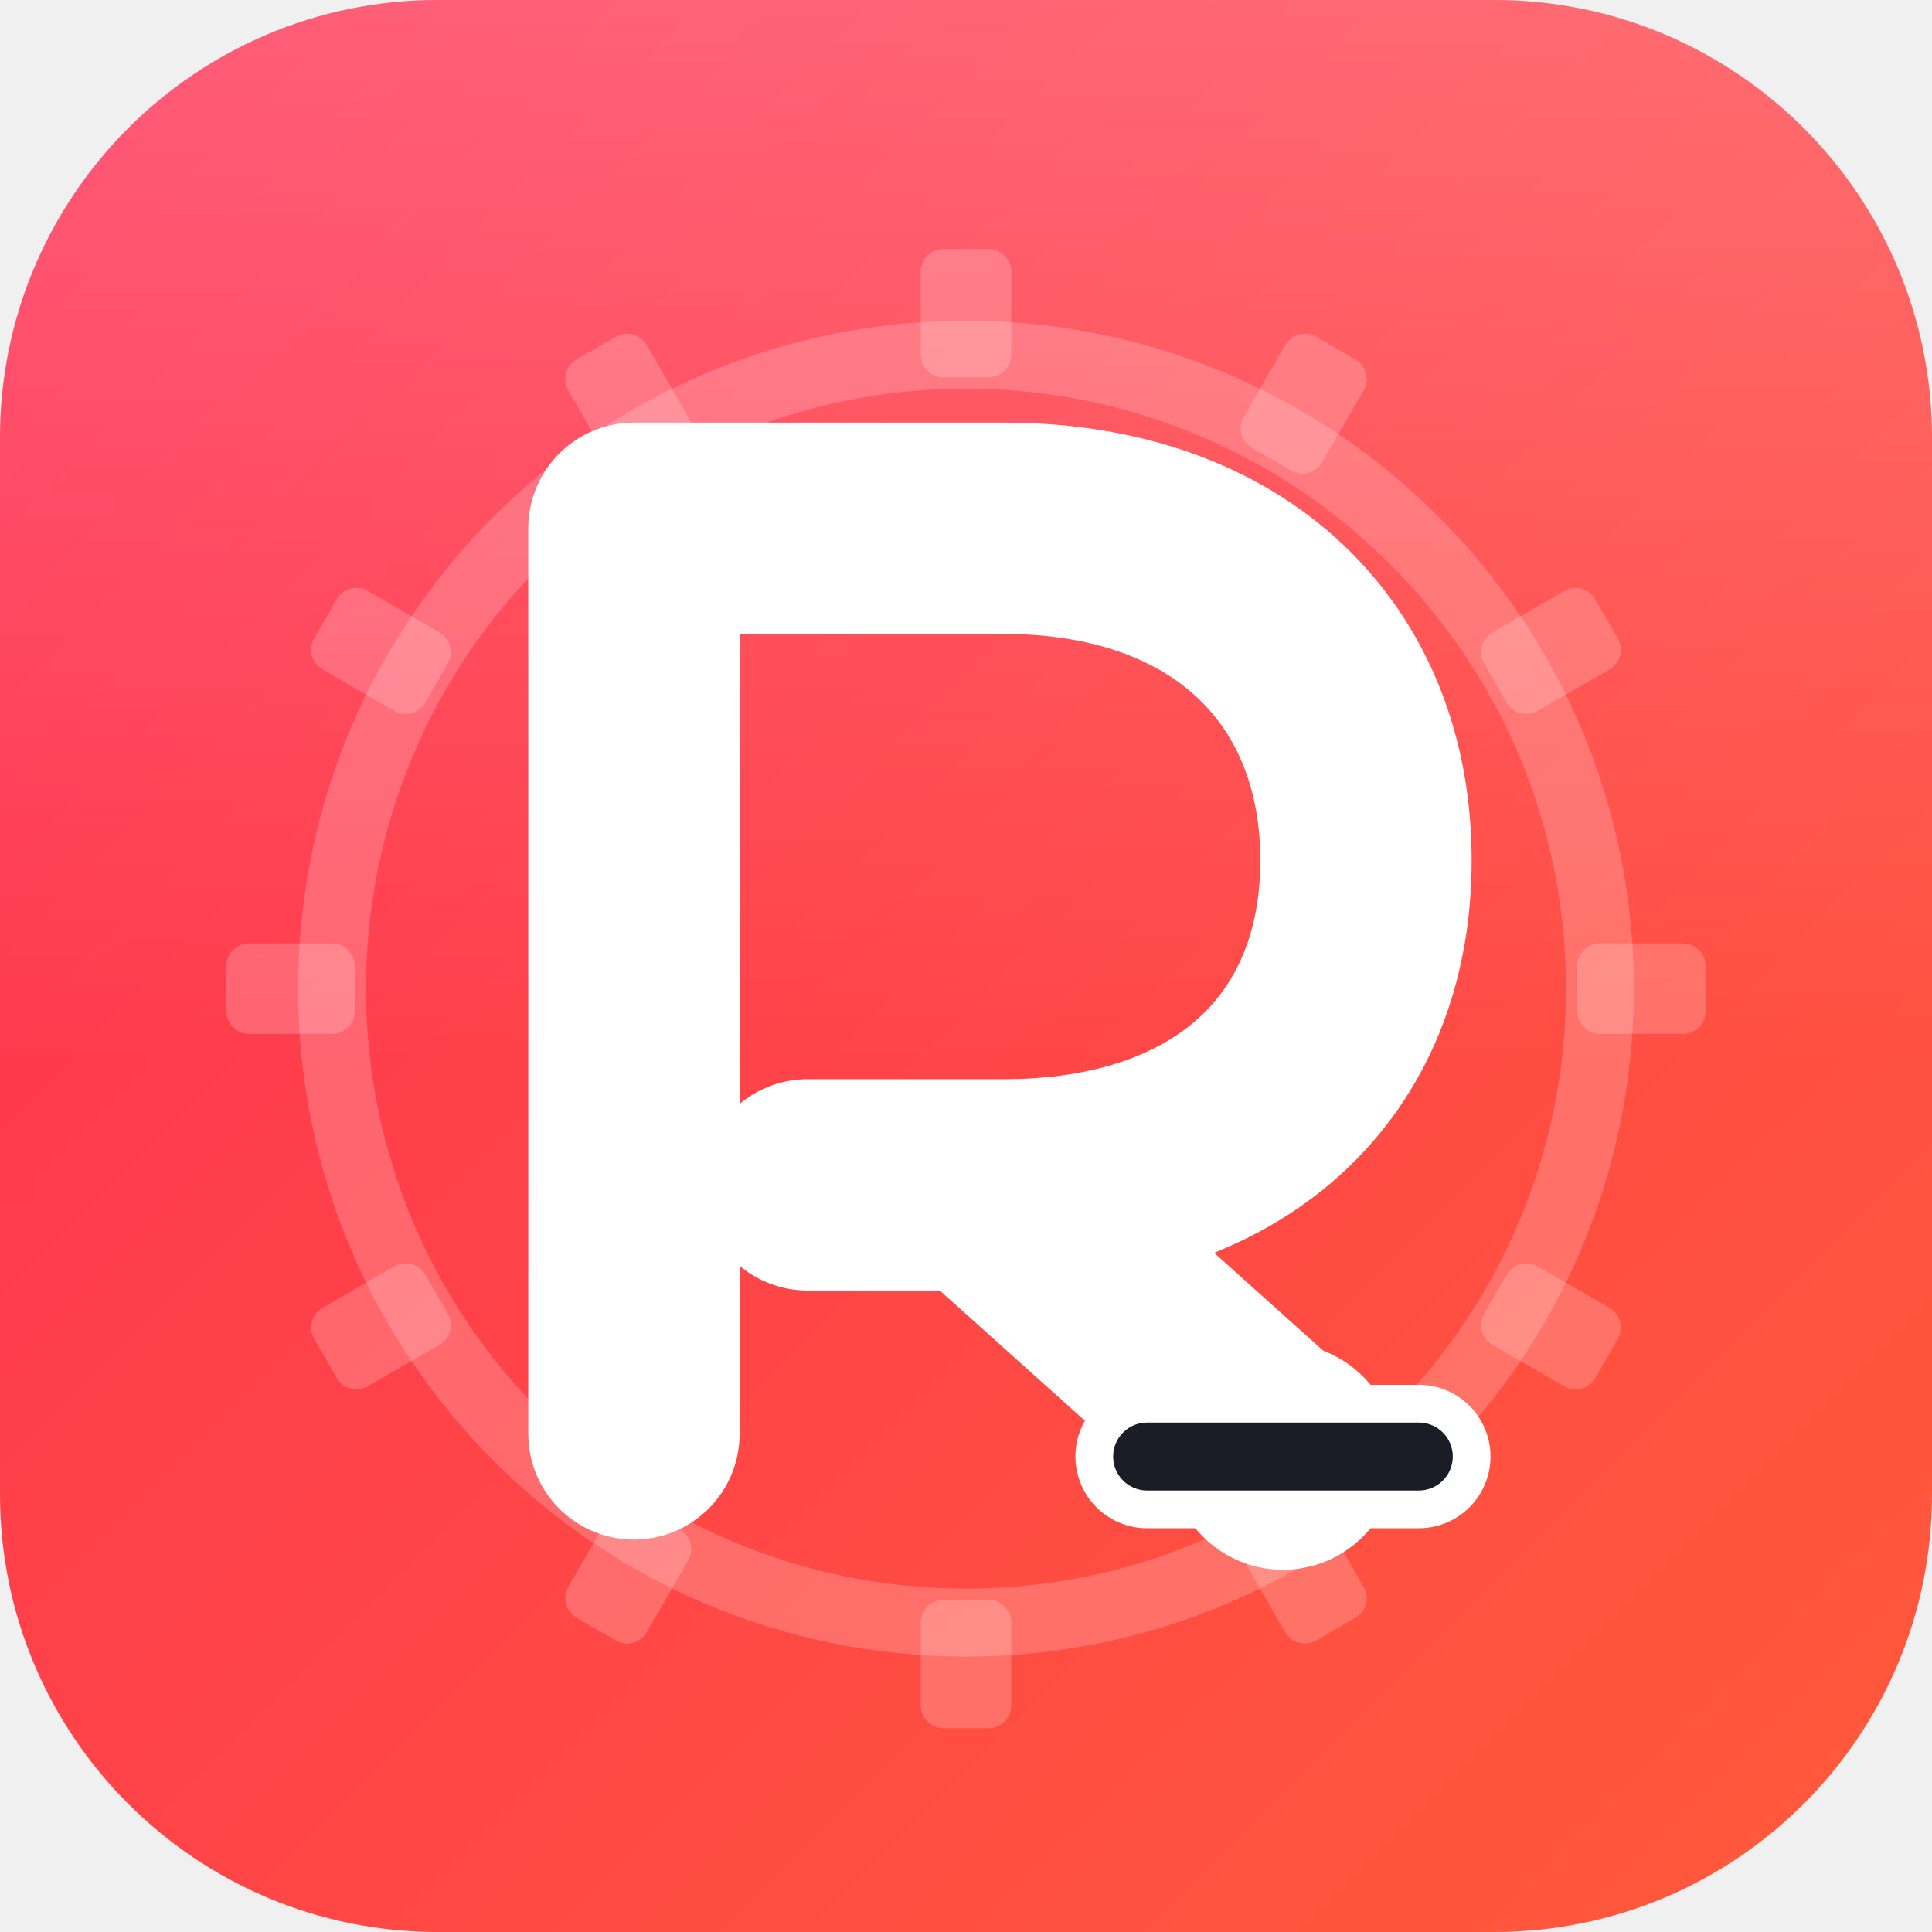
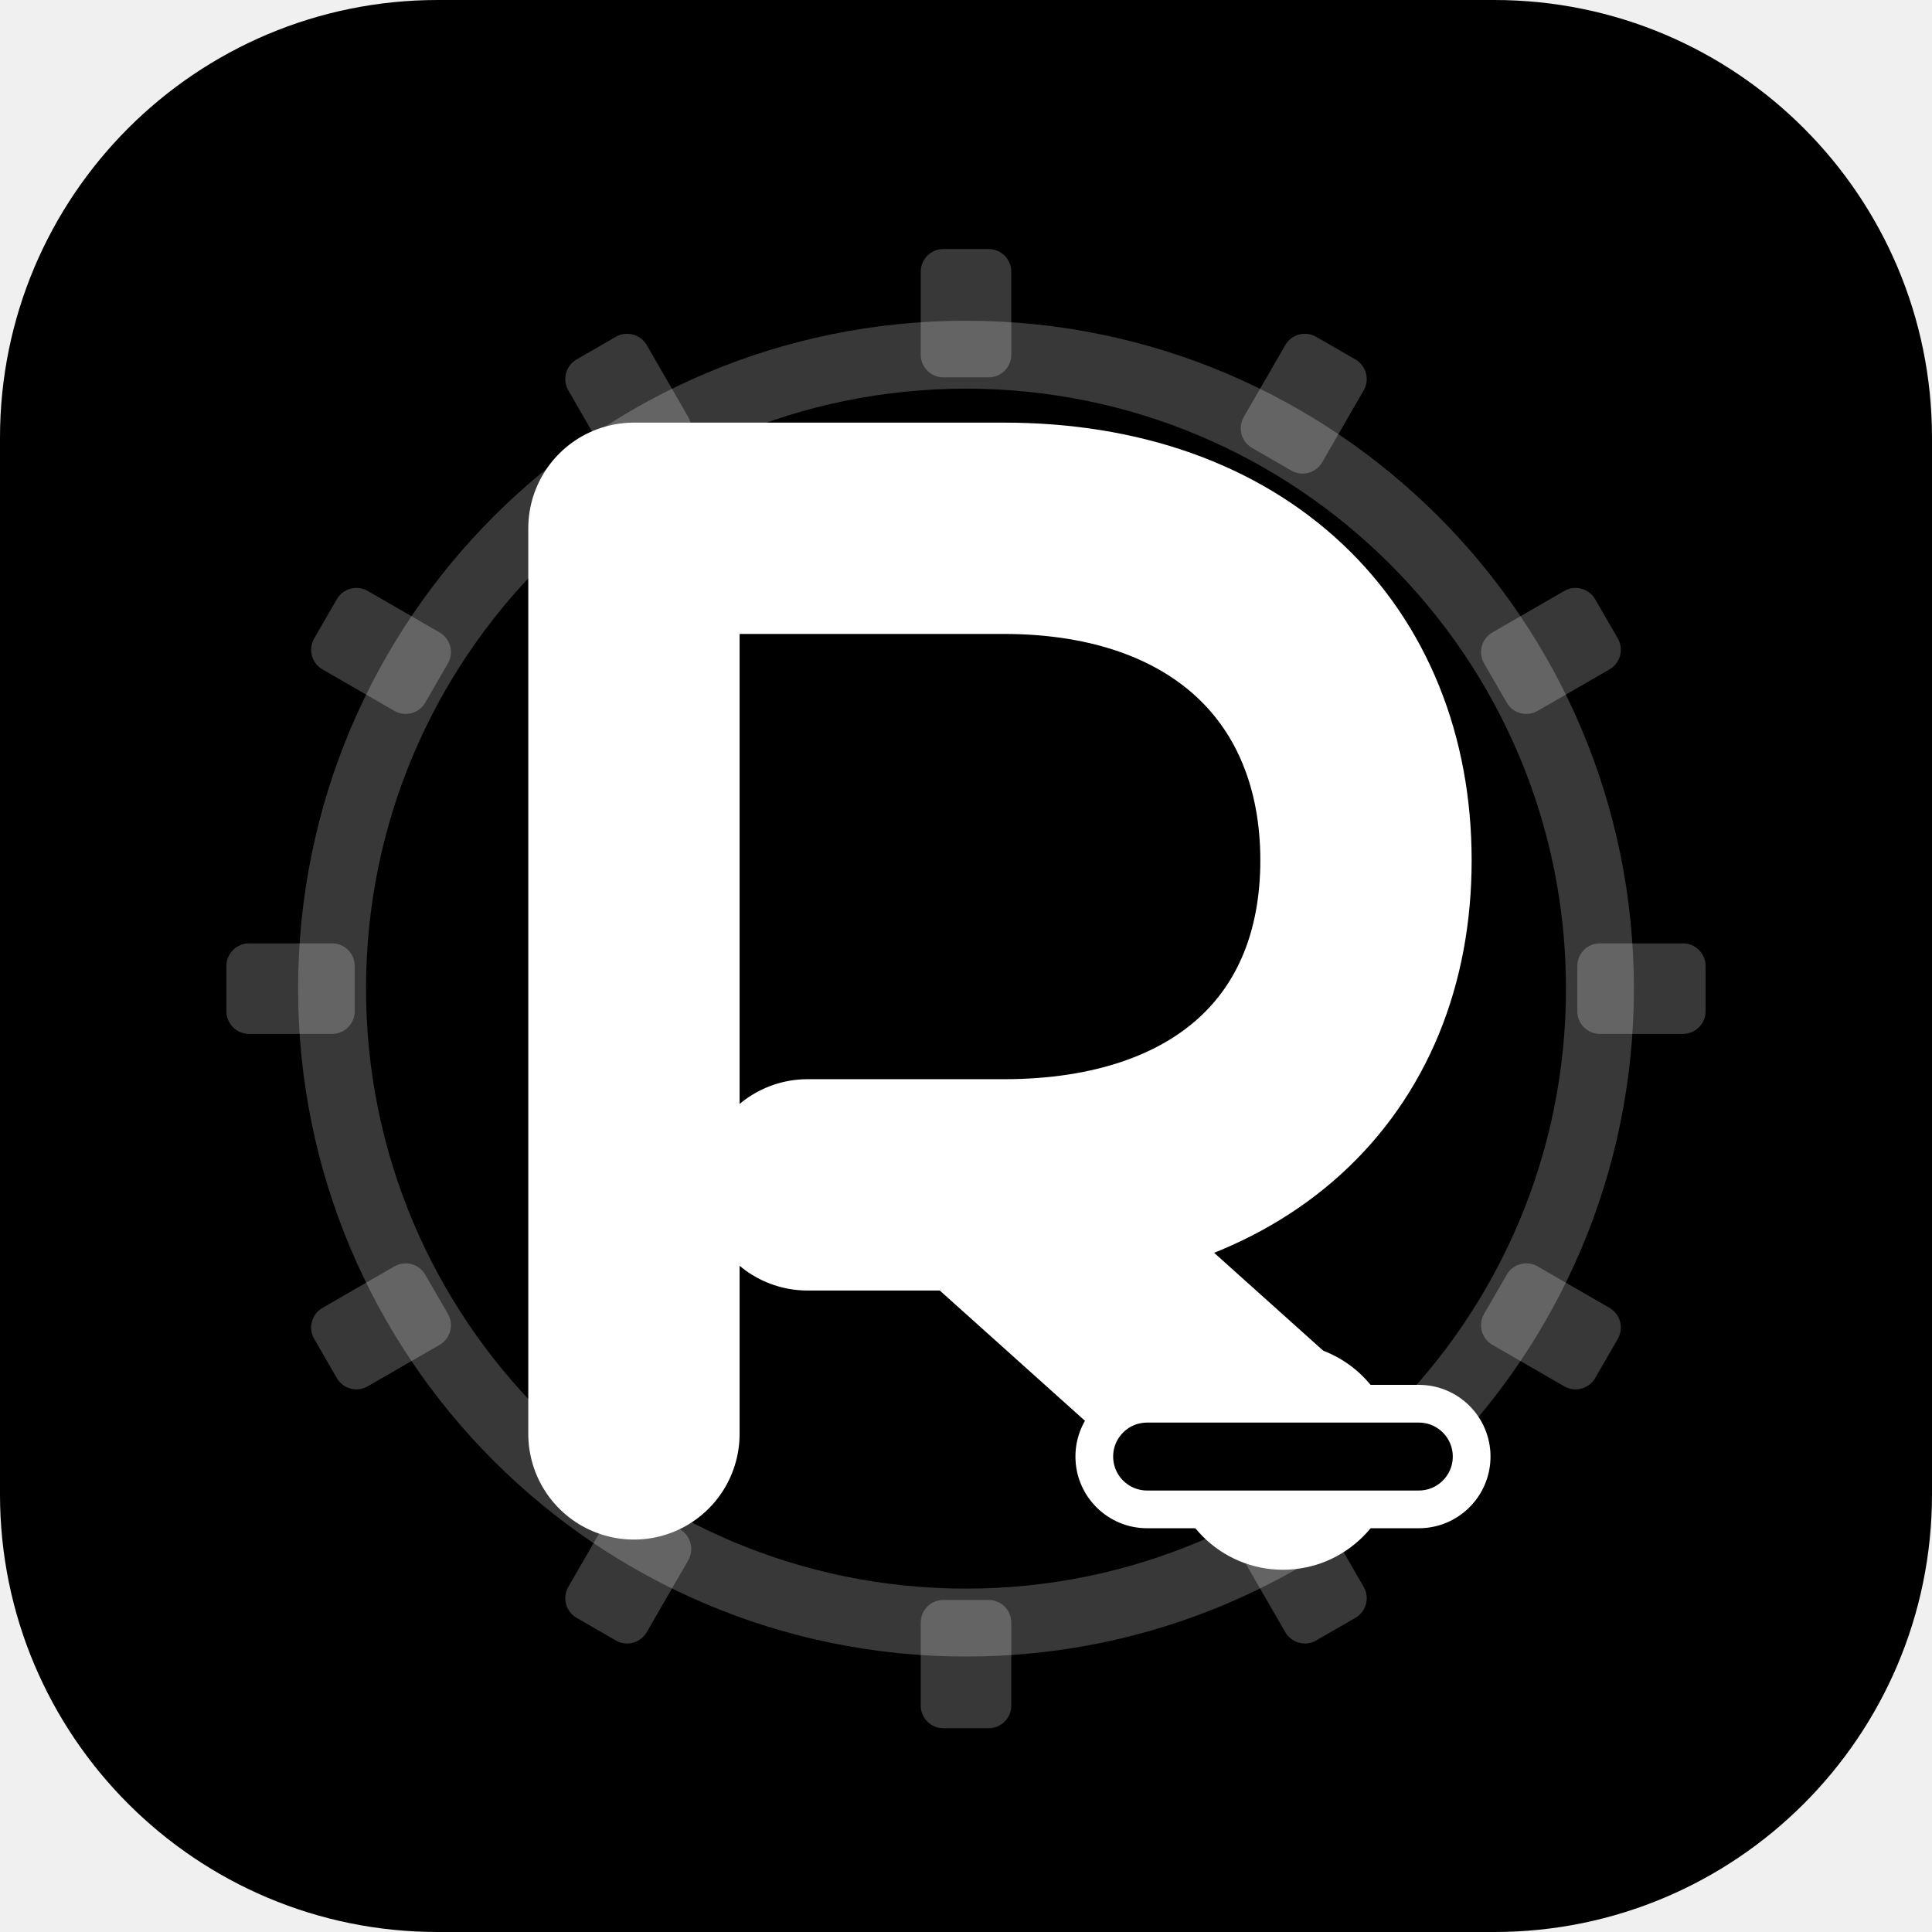
<svg xmlns="http://www.w3.org/2000/svg" viewBox="0 0 512 512">
-   <defs>
-     <linearGradient id="g" x1="0" y1="0" x2="1" y2="1">
-       <stop offset="0" stop-color="#ff2d55" />
-       <stop offset="1" stop-color="#ff5b3a" />
-     </linearGradient>
-     <linearGradient id="s" x1="0" y1="0" x2="0" y2="1">
-       <stop offset="0" stop-color="#fff" stop-opacity=".22" />
-       <stop offset=".55" stop-color="#fff" stop-opacity="0" />
-     </linearGradient>
-   </defs>
-   <rect width="512" height="512" rx="116" fill="url(#g)" />
-   <rect width="512" height="512" rx="116" fill="url(#s)" />
-   <g transform="translate(256 262)" opacity=".2" fill="none" stroke="#fff" stroke-width="18">
+   <rect width="512" height="512" rx="116" fill="#000" />
+   <g transform="translate(256 262)" opacity=".22" fill="none" stroke="#fff" stroke-width="18">
    <circle r="168" />
  </g>
-   <g transform="translate(256 262)" opacity=".2" fill="#fff">
+   <g transform="translate(256 262)" opacity=".22" fill="#fff">
    <g id="t">
      <rect x="-12" y="-196" width="24" height="34" rx="6" />
    </g>
    <use href="#t" transform="rotate(30)" />
    <use href="#t" transform="rotate(60)" />
    <use href="#t" transform="rotate(90)" />
    <use href="#t" transform="rotate(120)" />
    <use href="#t" transform="rotate(150)" />
    <use href="#t" transform="rotate(180)" />
    <use href="#t" transform="rotate(210)" />
    <use href="#t" transform="rotate(240)" />
    <use href="#t" transform="rotate(270)" />
    <use href="#t" transform="rotate(300)" />
    <use href="#t" transform="rotate(330)" />
  </g>
  <path d="M168 380 V140 H266 C326 140 362 176 362 228 C362 280 326 314 266 314 H214" fill="none" stroke="#fff" stroke-width="56" stroke-linecap="round" stroke-linejoin="round" />
  <path d="M262 316 L340 386" stroke="#fff" stroke-width="56" stroke-linecap="round" />
  <circle cx="340" cy="386" r="30" fill="#fff" />
-   <rect x="290" y="372" width="100" height="28" rx="14" fill="#1b1d26" stroke="#fff" stroke-width="10" />
+   <rect x="290" y="372" width="100" height="28" rx="14" fill="#000" stroke="#fff" stroke-width="10" />
</svg>
